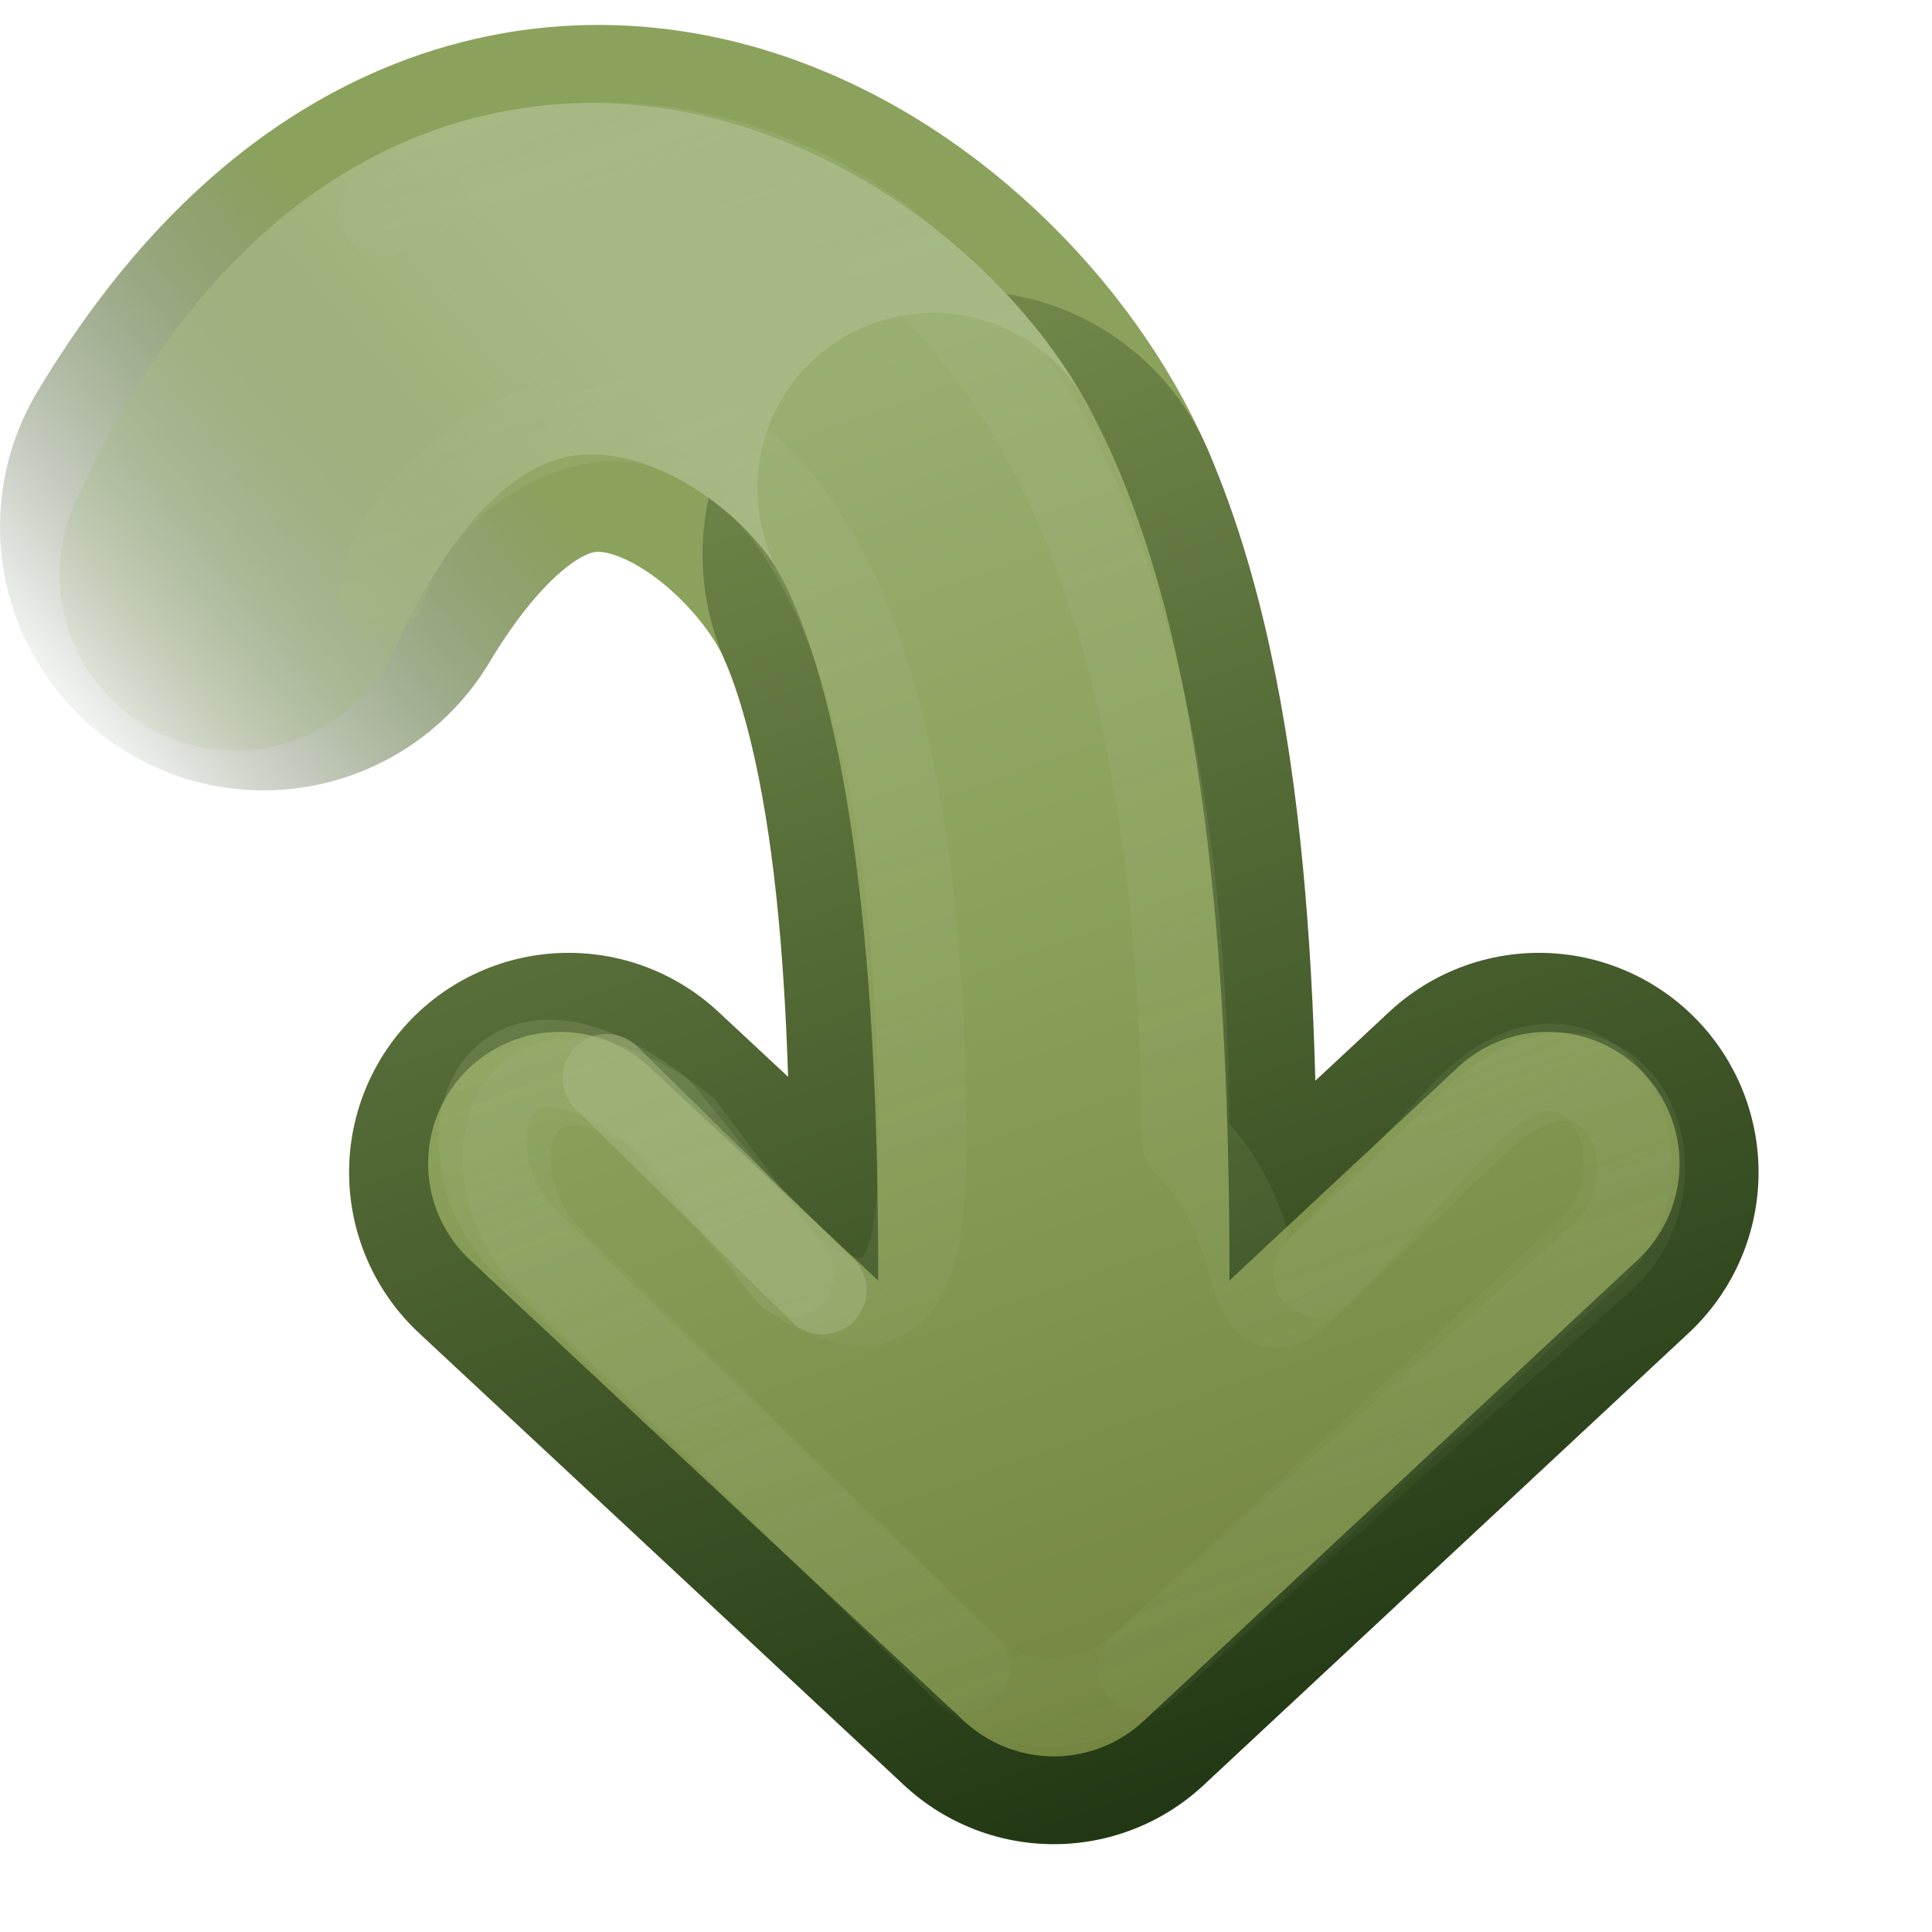
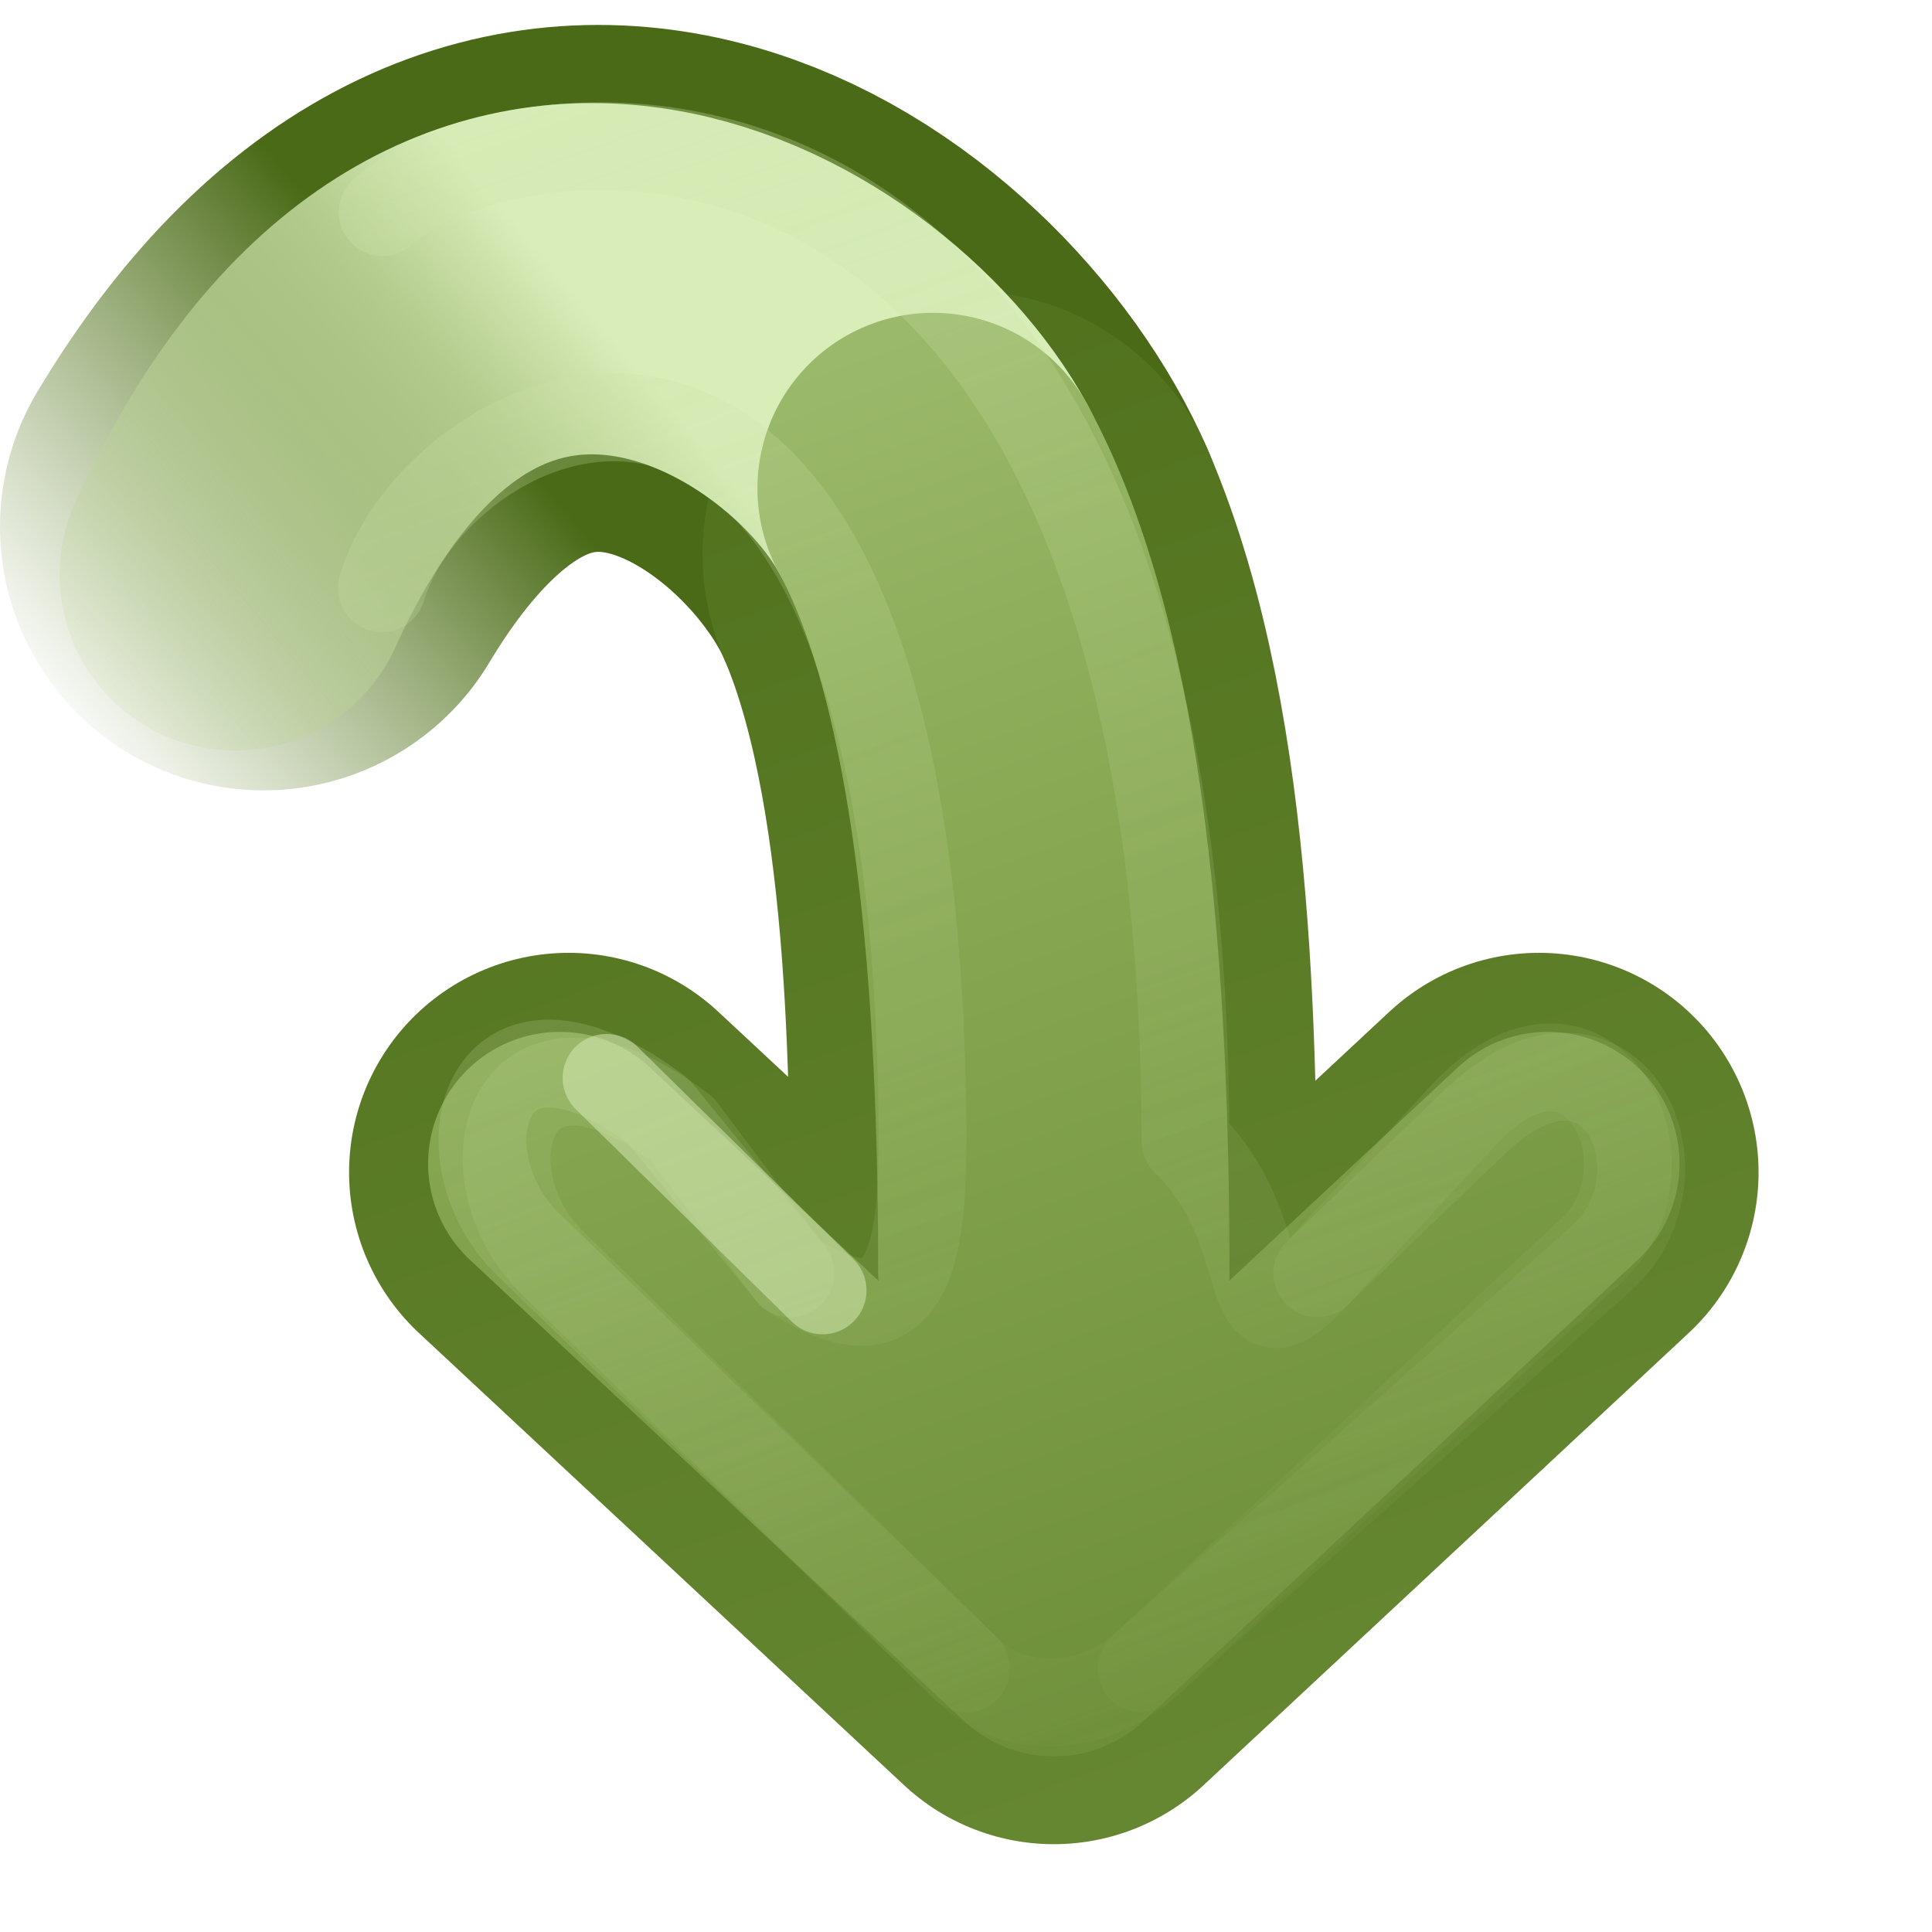
<svg xmlns="http://www.w3.org/2000/svg" xmlns:xlink="http://www.w3.org/1999/xlink" id="svg3734" height="22" width="22" version="1.1">
  <defs id="defs3736">
    <linearGradient id="linearGradient4456">
-       <stop id="stop4458" style="stop-color:#A6B984" offset="0" />
-       <stop id="stop4460" style="stop-color:#A6B984;stop-opacity:0" offset="1" />
+       <stop id="stop4458" style="stop-color:#D9EDB9" offset="0" />
+       <stop id="stop4460" style="stop-color:#ADC980;stop-opacity:0" offset="1" />
    </linearGradient>
    <linearGradient id="linearGradient3390-178-986-453-4-5">
-       <stop id="stop3624-8-6" style="stop-color:#1C3210" offset="0" />
-       <stop id="stop3626-1-1" style="stop-color:#8BA25C" offset="1" />
+       <stop id="stop3624-8-6" style="stop-color:#688933" offset="0" />
+       <stop id="stop3626-1-1" style="stop-color:#4A6A17" offset="1" />
    </linearGradient>
    <linearGradient id="linearGradient3732" y2="182.48" xlink:href="#linearGradient3390-178-986-453-4-5" gradientUnits="userSpaceOnUse" x2="-31.523" gradientTransform="matrix(.92957 0 0 .99594 51.302 -181.74)" y1="191.52" x1="-55.189" />
    <linearGradient id="linearGradient7012-661-145-733-759-865-745-661-970-94-1-0">
-       <stop id="stop3618-1-9" style="stop-color:#A6B984" offset="0" />
-       <stop id="stop3270-5-6" style="stop-color:#8BA25C" offset=".5" />
-       <stop id="stop3620-9-3" style="stop-color:#6F7F3B" offset="1" />
+       <stop id="stop3618-1-9" style="stop-color:#ADC980" offset="0" />
+       <stop id="stop3270-5-6" style="stop-color:#87A752" offset=".5" />
+       <stop id="stop3620-9-3" style="stop-color:#688933" offset="1" />
    </linearGradient>
    <linearGradient id="linearGradient4322" y2="191.52" xlink:href="#linearGradient7012-661-145-733-759-865-745-661-970-94-1-0" gradientUnits="userSpaceOnUse" x2="-55.189" gradientTransform="matrix(.92957 0 0 .99594 51.302 -181.74)" y1="182.48" x1="-31.523" />
    <linearGradient id="linearGradient4462" y2="9" xlink:href="#linearGradient4456" gradientUnits="userSpaceOnUse" x2="0" y1="-8.8818e-16" x1="22" />
    <linearGradient id="linearGradient3026" y2="9" xlink:href="#linearGradient4456" gradientUnits="userSpaceOnUse" x2="0" y1="-.604" x1="26.679" />
    <linearGradient id="linearGradient3794" y2="181.89" gradientUnits="userSpaceOnUse" x2="-36.029" gradientTransform="matrix(.92957 0 0 .99594 51.302 -181.74)" y1="175.43" x1="-41.103">
-       <stop id="stop3788" style="stop-color:#A6B984;stop-opacity:0" offset="0" />
-       <stop id="stop3796" style="stop-color:#A6B984" offset="1" />
+       <stop id="stop3788" style="stop-color:#ADC980;stop-opacity:0" offset="0" />
+       <stop id="stop3796" style="stop-color:#D9EDB9" offset="1" />
    </linearGradient>
    <linearGradient id="linearGradient3804" y2="180.66" gradientUnits="userSpaceOnUse" x2="-37.206" gradientTransform="matrix(.92957 0 0 .99594 51.302 -181.74)" y1="175.68" x1="-41.062">
-       <stop id="stop3800" style="stop-color:#1C3210;stop-opacity:0" offset="0" />
-       <stop id="stop3802" style="stop-color:#8BA25C" offset="1" />
+       <stop id="stop3800" style="stop-color:#688933;stop-opacity:0" offset="0" />
+       <stop id="stop3802" style="stop-color:#4A6A17" offset="1" />
    </linearGradient>
  </defs>
  <g id="layer1" transform="matrix(0,-1,1,0,7,21)">
    <path id="path3014" style="stroke-linejoin:round;stroke-width:6;stroke:url(#linearGradient3804);stroke-linecap:round;enable-background:new;fill:none" d="m15-4c5 3 2 7-0.312 8" />
    <path id="path3765" style="stroke-linejoin:round;enable-background:new;stroke:url(#linearGradient3732);stroke-linecap:round;stroke-width:6;fill:none" d="m14.688 4c-2.313 1-5.938 1-8.188 1" />
    <path id="path3016" style="stroke-linejoin:round;stroke-width:4;stroke:url(#linearGradient3794);stroke-linecap:round;enable-background:new;fill:none" d="m14.453-4.321c5.547 2.528 3.047 6.821 0.985 7.946" />
    <path id="path3169-2-3" style="stroke-linejoin:round;stroke-width:5;stroke:url(#linearGradient3732);stroke-linecap:round;enable-background:new;fill:none" d="m7.65-0.525-5.15 5.525 5.15 5.525" />
    <path id="path4277" style="stroke-linejoin:round;stroke-width:3;stroke:url(#linearGradient4322);stroke-linecap:round;enable-background:new;fill:none" d="m7.75-0.625-5.25 5.625 5.25 5.625" />
    <path id="path4279" style="stroke-linejoin:round;enable-background:new;stroke:url(#linearGradient4322);stroke-linecap:round;stroke-width:4;fill:none" d="m15.438 3.625c-2.063 1.125-5.688 1.375-8.938 1.375" />
    <path id="path4454" style="opacity:.4;stroke-linejoin:round;stroke:url(#linearGradient3026);stroke-linecap:round;enable-background:new;fill:none" d="m14.302-2.651c2.228 0.662 4.658 5.967-5.802 6.151-1.5 0.026-3 0-2-1.5l1.644-1.231c1.5-2-0.5-2.5-1.5-1.5l-4.644 4.731c-0.5 0.5-0.528 1.333 0 2l4.781 5.144c1 1 3.059-0.061 1.5-1.5l-1.781-1.644c-1.039-0.959 0.468-0.411 1.5-1.5 12.849-0.028 11.959-7.652 10.585-9.143" />
    <path id="path4464" style="opacity:.4;stroke-linejoin:round;stroke:url(#linearGradient4462);stroke-linecap:round;enable-background:new;fill:none" d="m6.5 2 1.85-1.506c1.5-2-0.5-2.5-1.5-1.5l-4.85 5.006m0 2 4.713 5.281c1 1 2.97 0.029 1.5-1.5l-1.712-1.781" />
-     <path id="path4466" style="opacity:0.51;stroke-linejoin:round;stroke:#A6B984;stroke-linecap:round;enable-background:new;fill:none" d="m8.726-0.093-2.42 2.46" />
+     <path id="path4466" style="opacity:0.51;stroke-linejoin:round;stroke:#D9EDB9;stroke-linecap:round;enable-background:new;fill:none" d="m8.726-0.093-2.42 2.46" />
  </g>
</svg>
